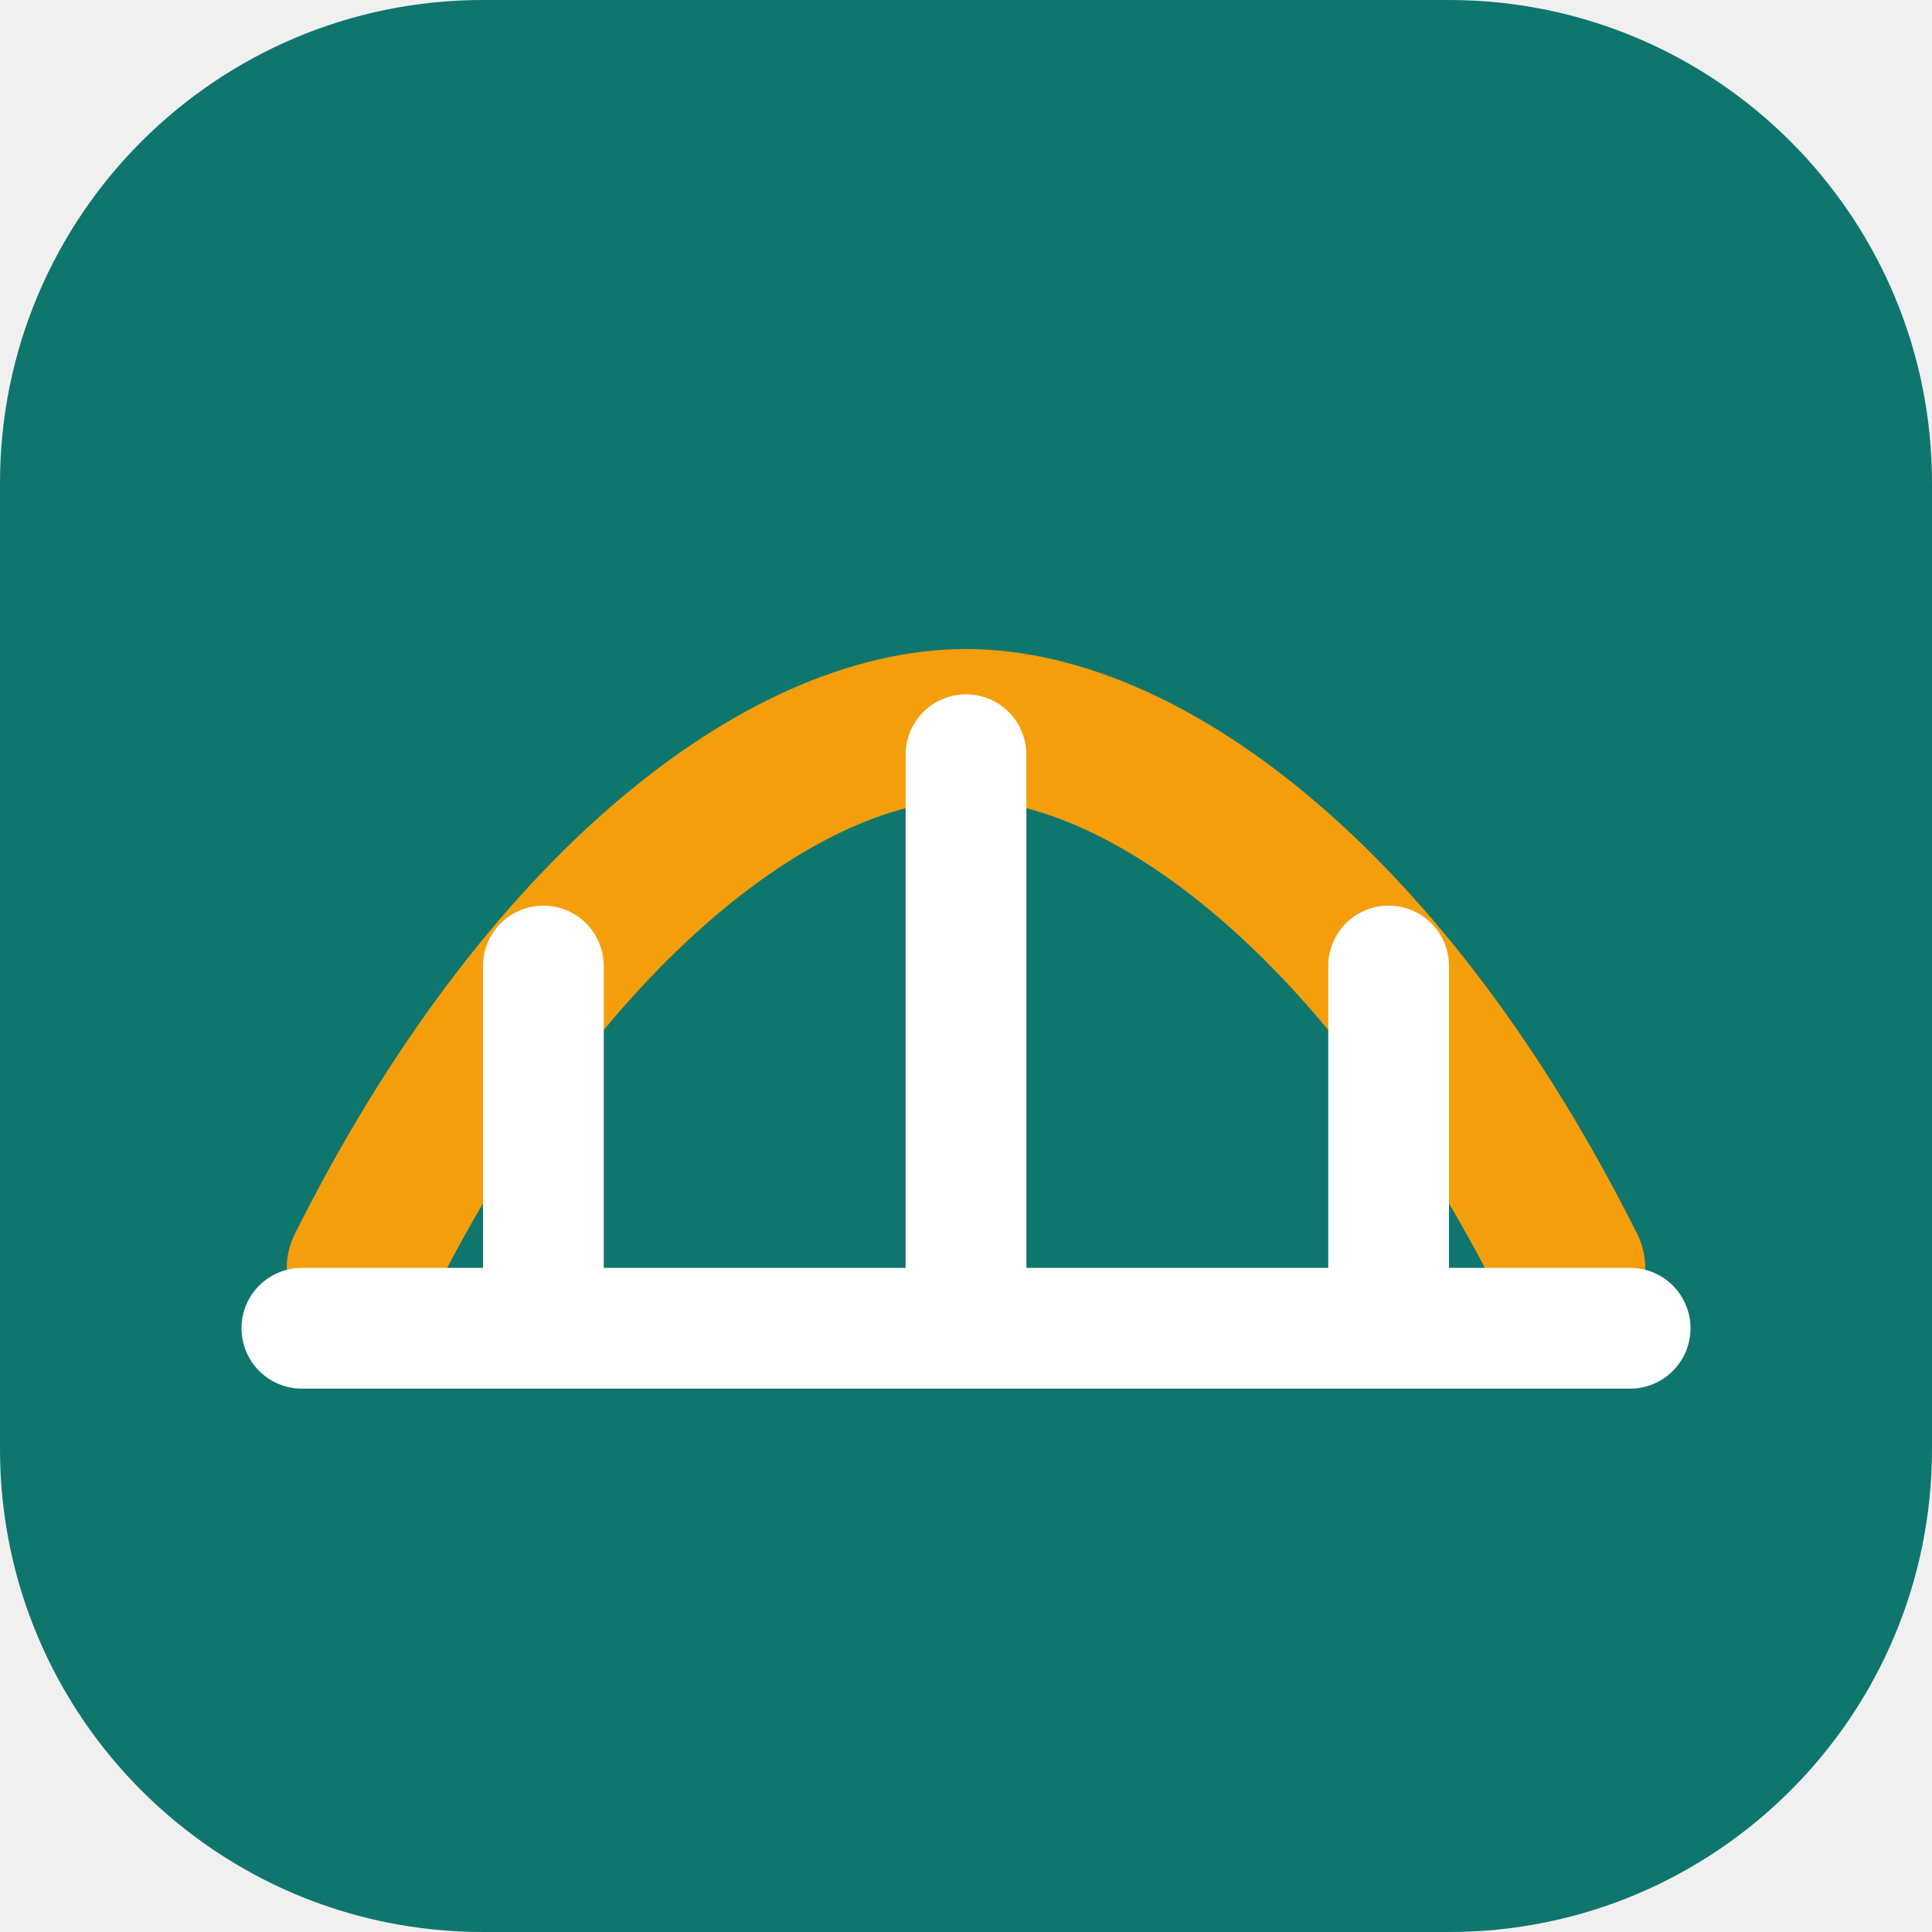
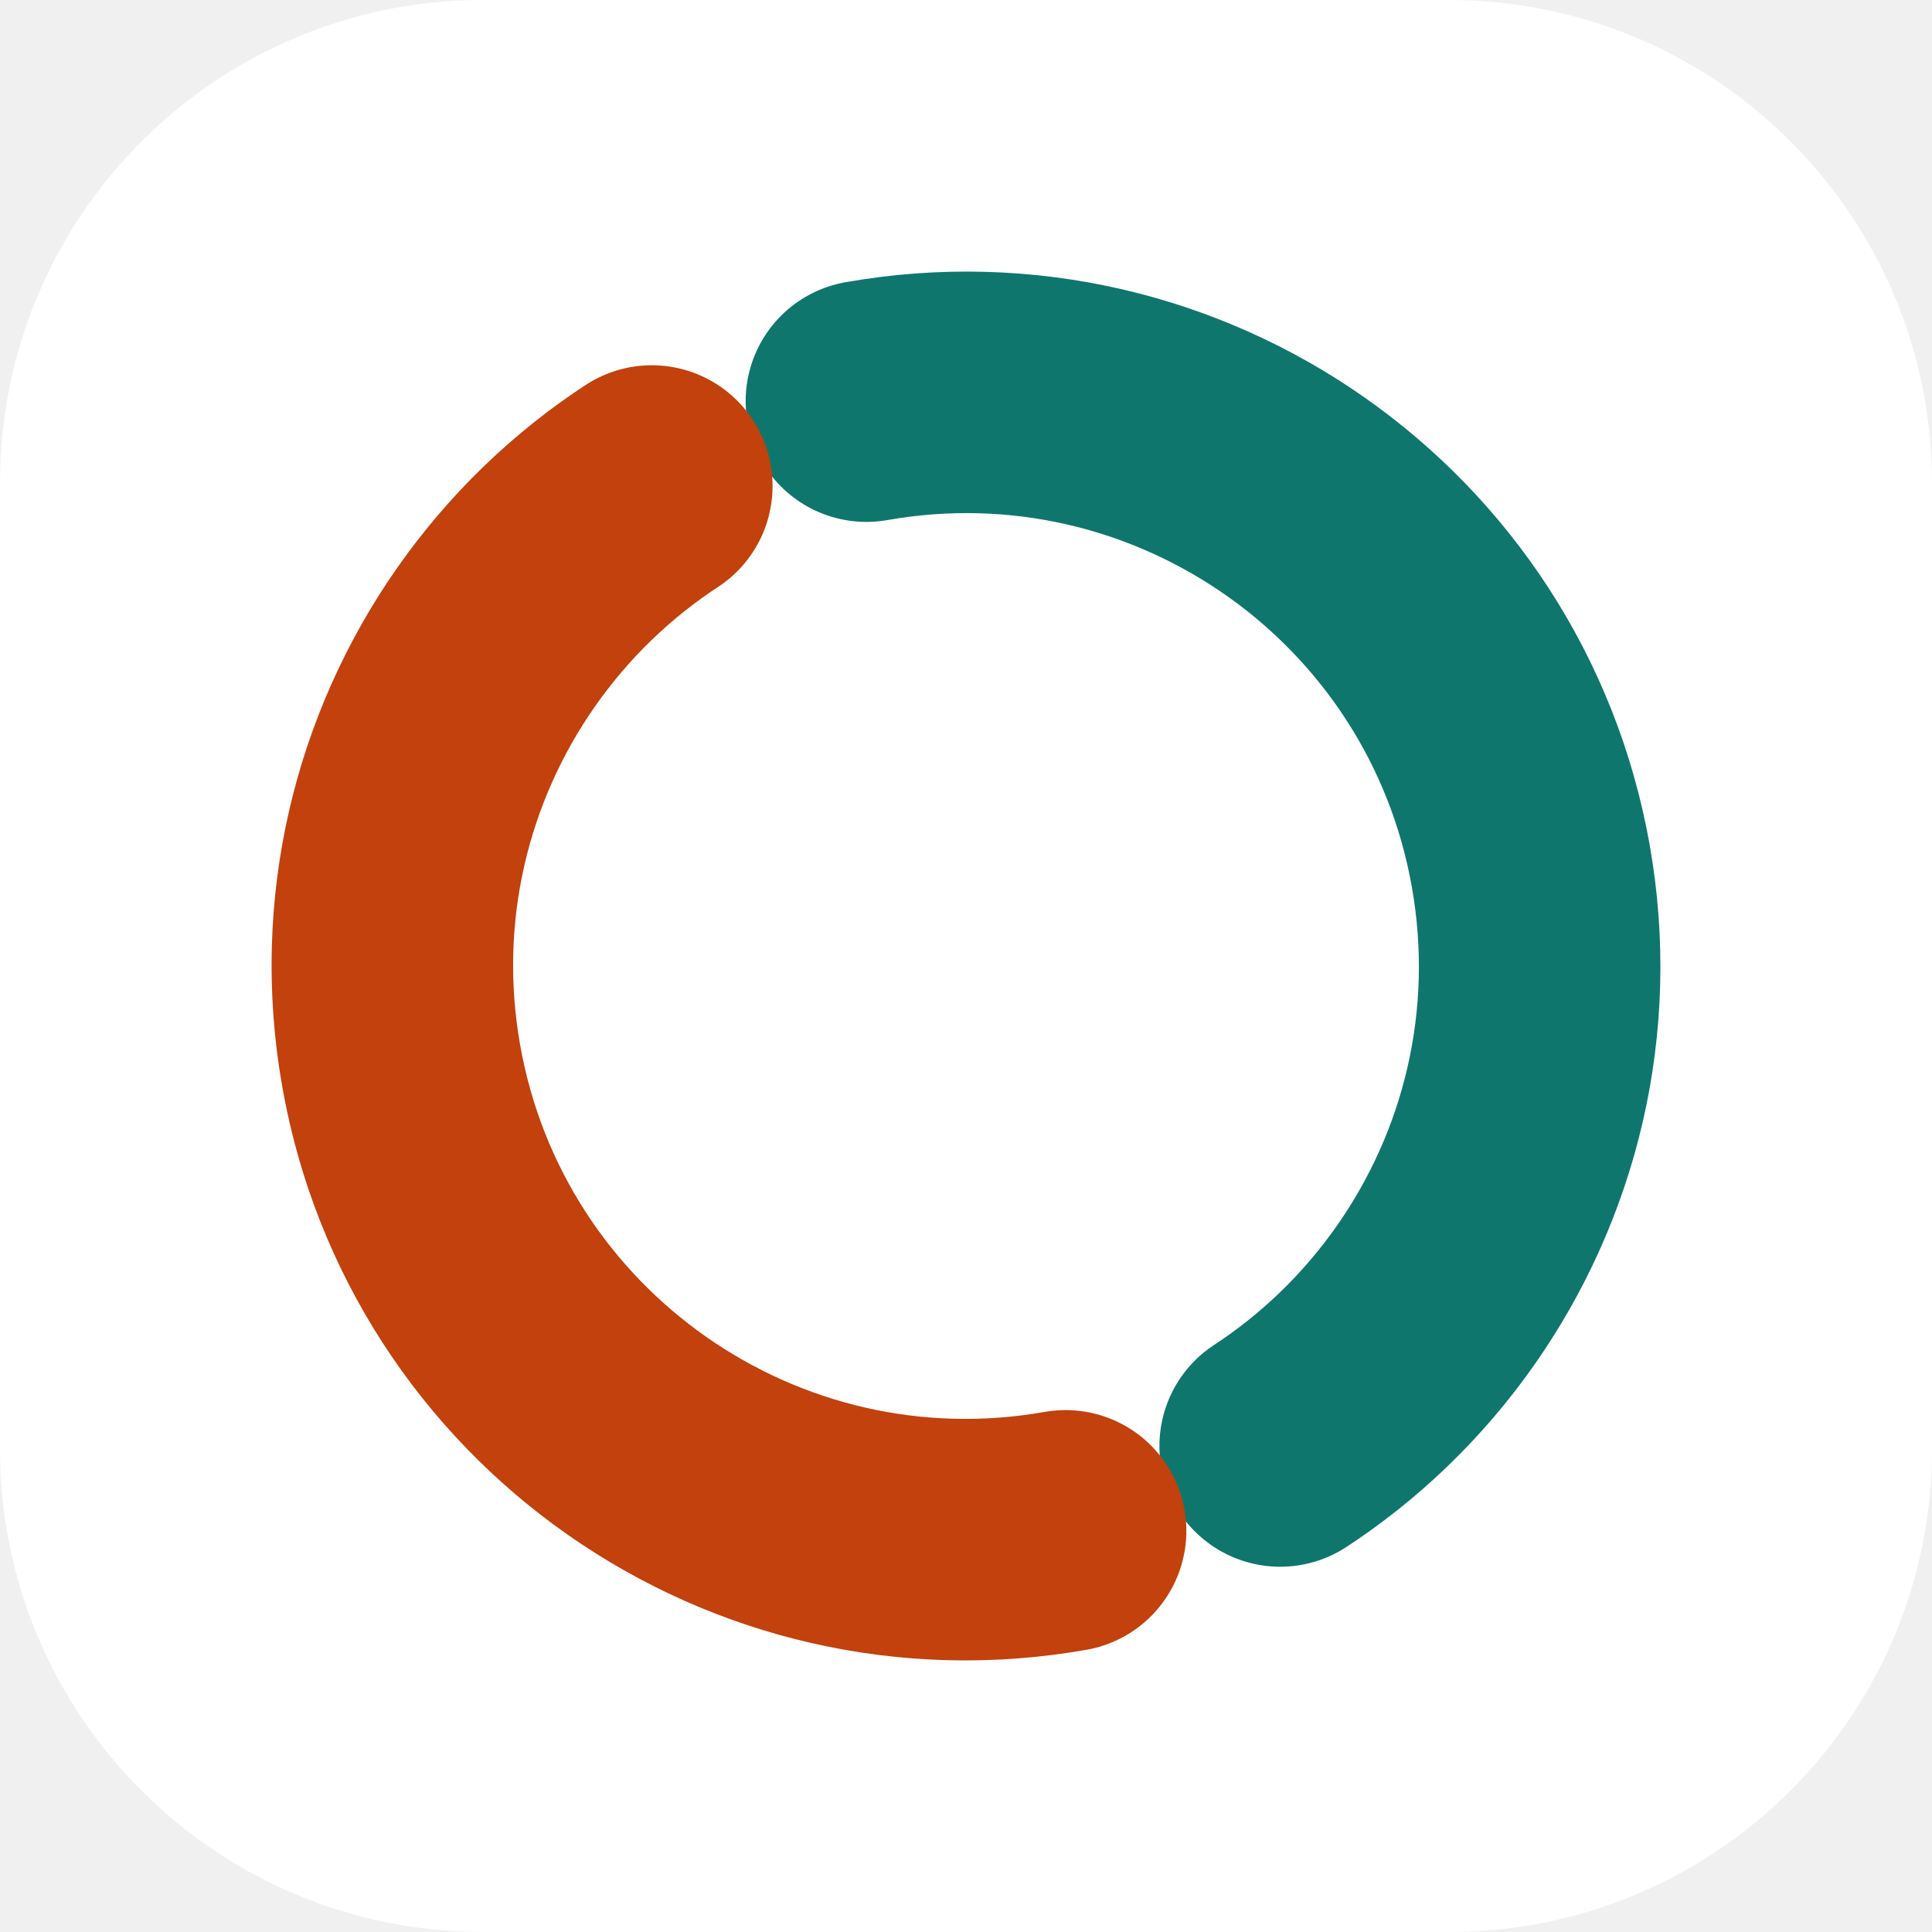
<svg xmlns="http://www.w3.org/2000/svg" viewBox="0 0 64 64">
-   <rect width="64" height="64" rx="16" fill="#0F766E" />
-   <path d="M12 42c6-12 14-18 20-18s14 6 20 18" fill="none" stroke="#F59E0B" stroke-width="5" stroke-linecap="round" />
-   <path d="M18 42V32M32 42V25M46 42V32" stroke="#fff" stroke-width="4" stroke-linecap="round" />
-   <path d="M10 44h44" stroke="#fff" stroke-width="4" stroke-linecap="round" />
+   <rect width="64" height="64" rx="16" fill="#fff" />
+   <circle cx="32" cy="32" r="19" fill="none" stroke="#0F766E" stroke-width="8" stroke-linecap="round" stroke-dasharray="52 68" transform="rotate(-100 32 32)" />
+   <circle cx="32" cy="32" r="19" fill="none" stroke="#C2410C" stroke-width="8" stroke-linecap="round" stroke-dasharray="52 68" transform="rotate(80 32 32)" />
</svg>
